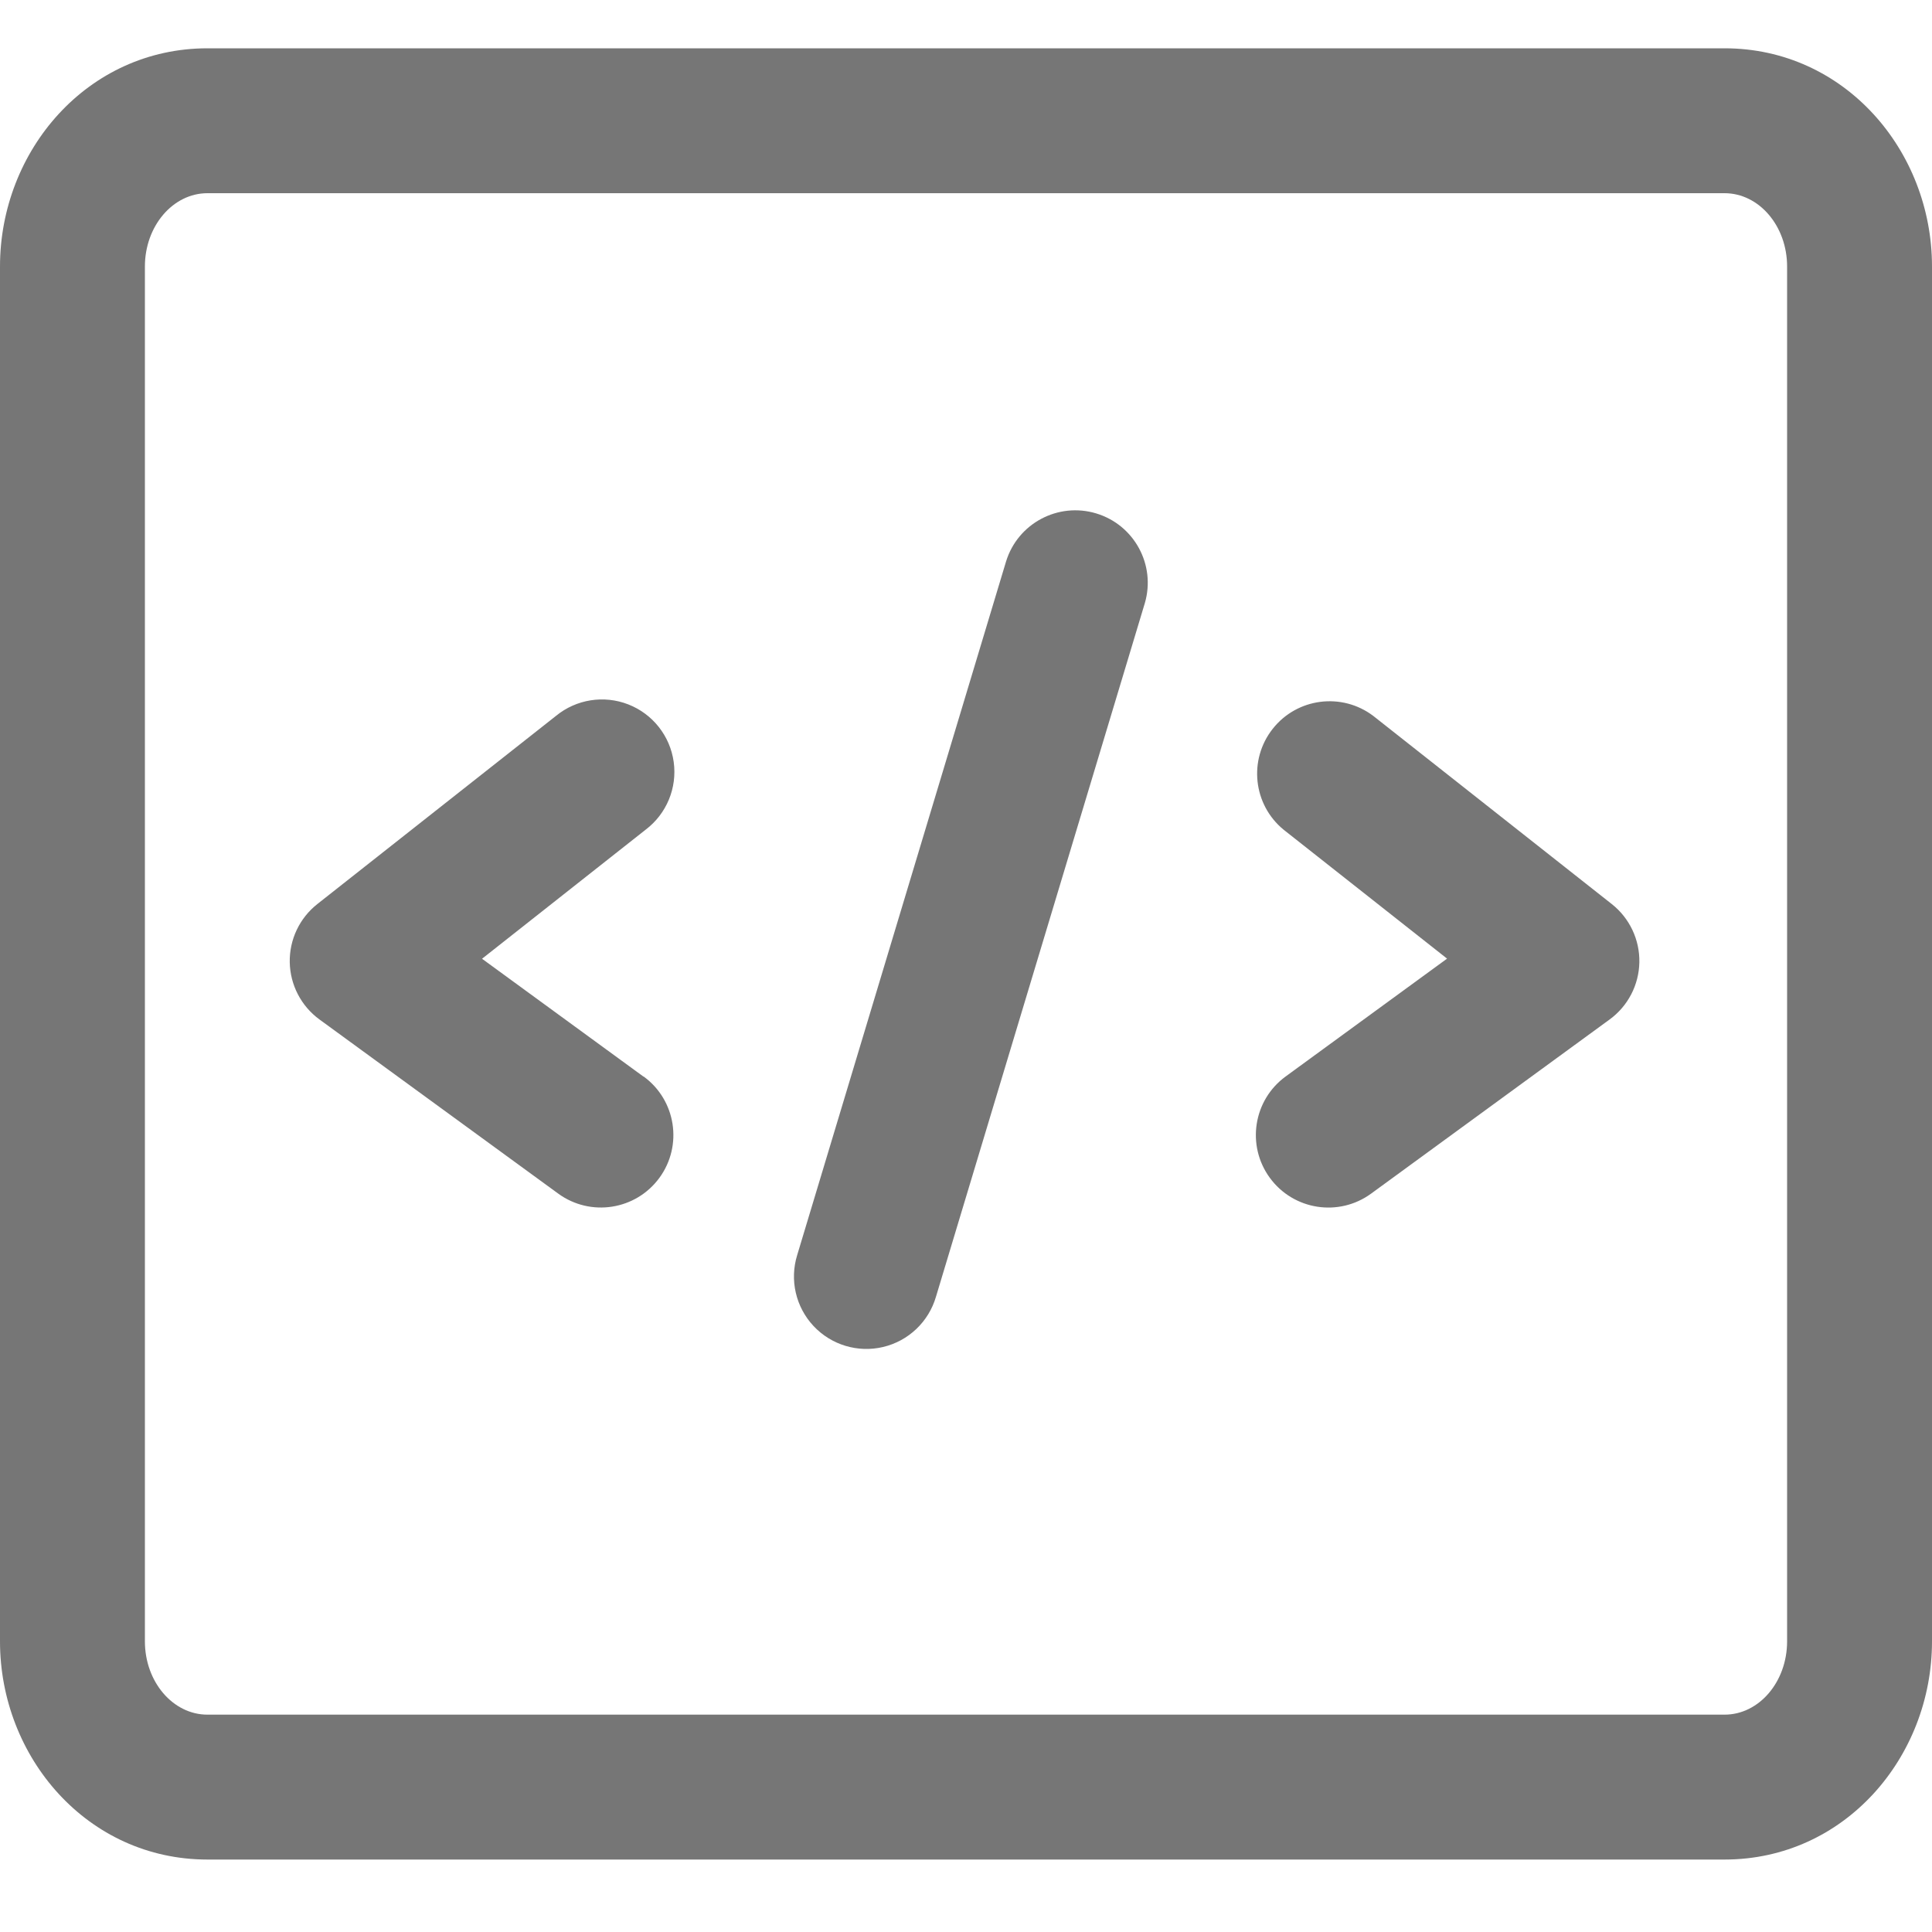
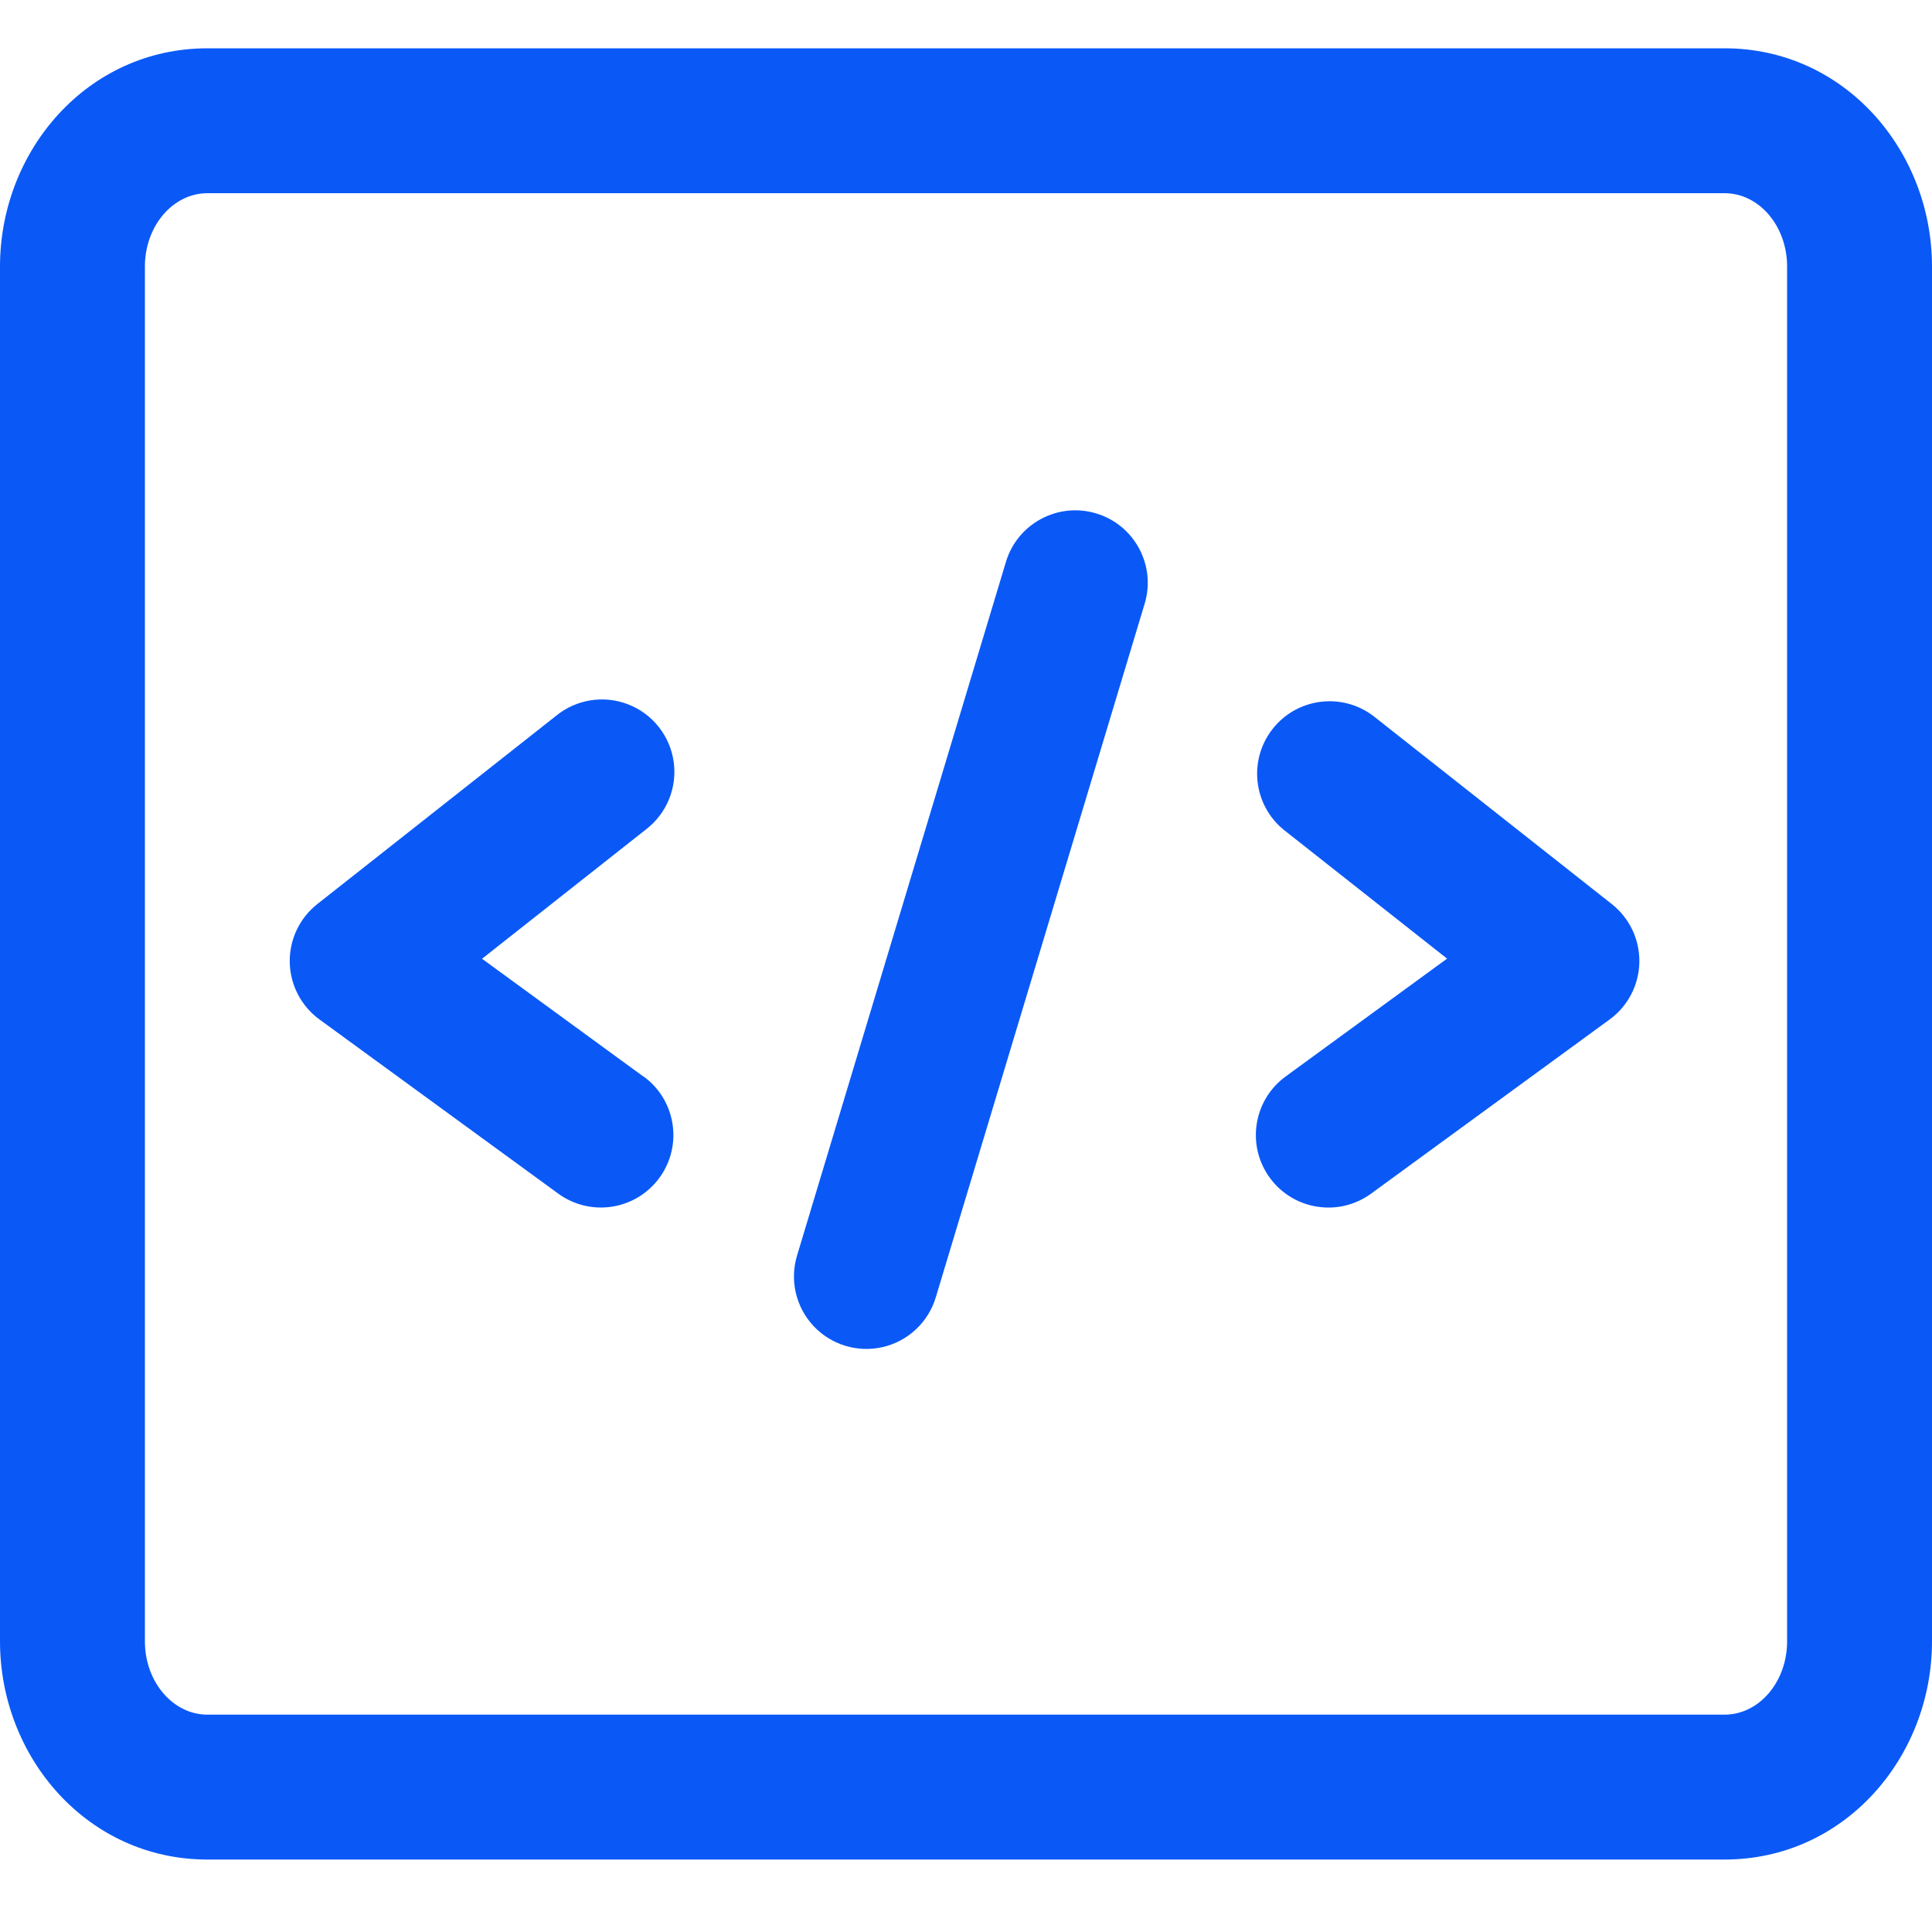
<svg xmlns="http://www.w3.org/2000/svg" t="1734519387452" class="icon" viewBox="0 0 1024 1024" version="1.1" p-id="7891" width="50" height="50">
-   <path d="M109.952 25.6h804.096C977.664 25.6 1024 79.808 1024 141.248v728.704c0 61.44-46.336 115.648-109.952 115.648H109.952C46.336 985.6 0 931.392 0 869.952V141.248C0 79.808 46.336 25.6 109.952 25.6z m0 76.8c-18.304 0-33.152 17.408-33.152 38.848v728.704c0 21.44 14.848 38.848 33.152 38.848h804.096c18.304 0 33.152-17.408 33.152-38.848V141.248c0-21.44-14.848-38.848-33.152-38.848H109.952zM341.12 570.56a38.4 38.4 0 1 1-45.248 62.08L169.344 540.352a38.4 38.4 0 0 1-1.152-61.184l126.464-99.712a38.4 38.4 0 1 1 47.552 60.288L255.488 508.16l85.568 62.464z m340.288 0l85.568-62.464-86.656-68.352a38.4 38.4 0 0 1 47.552-60.288l126.4 99.712a38.4 38.4 0 0 1-1.152 61.184l-126.4 92.288a38.4 38.4 0 1 1-45.312-62.08zM496.064 687.36a38.4 38.4 0 1 1-73.536-22.144l110.72-367.68a38.4 38.4 0 0 1 73.536 22.144l-110.72 367.68z" fill="#767676" p-id="7892" />
+   <path d="M109.952 25.6h804.096C977.664 25.6 1024 79.808 1024 141.248v728.704c0 61.44-46.336 115.648-109.952 115.648H109.952C46.336 985.6 0 931.392 0 869.952V141.248C0 79.808 46.336 25.6 109.952 25.6z m0 76.8c-18.304 0-33.152 17.408-33.152 38.848v728.704c0 21.44 14.848 38.848 33.152 38.848h804.096c18.304 0 33.152-17.408 33.152-38.848V141.248c0-21.44-14.848-38.848-33.152-38.848H109.952zM341.12 570.56a38.4 38.4 0 1 1-45.248 62.08L169.344 540.352a38.4 38.4 0 0 1-1.152-61.184l126.464-99.712a38.4 38.4 0 1 1 47.552 60.288L255.488 508.16l85.568 62.464z m340.288 0l85.568-62.464-86.656-68.352a38.4 38.4 0 0 1 47.552-60.288l126.4 99.712a38.4 38.4 0 0 1-1.152 61.184l-126.4 92.288a38.4 38.4 0 1 1-45.312-62.08zM496.064 687.36a38.4 38.4 0 1 1-73.536-22.144l110.72-367.68a38.4 38.4 0 0 1 73.536 22.144l-110.72 367.68z" fill="#0A59F7" p-id="7892" />
</svg>
